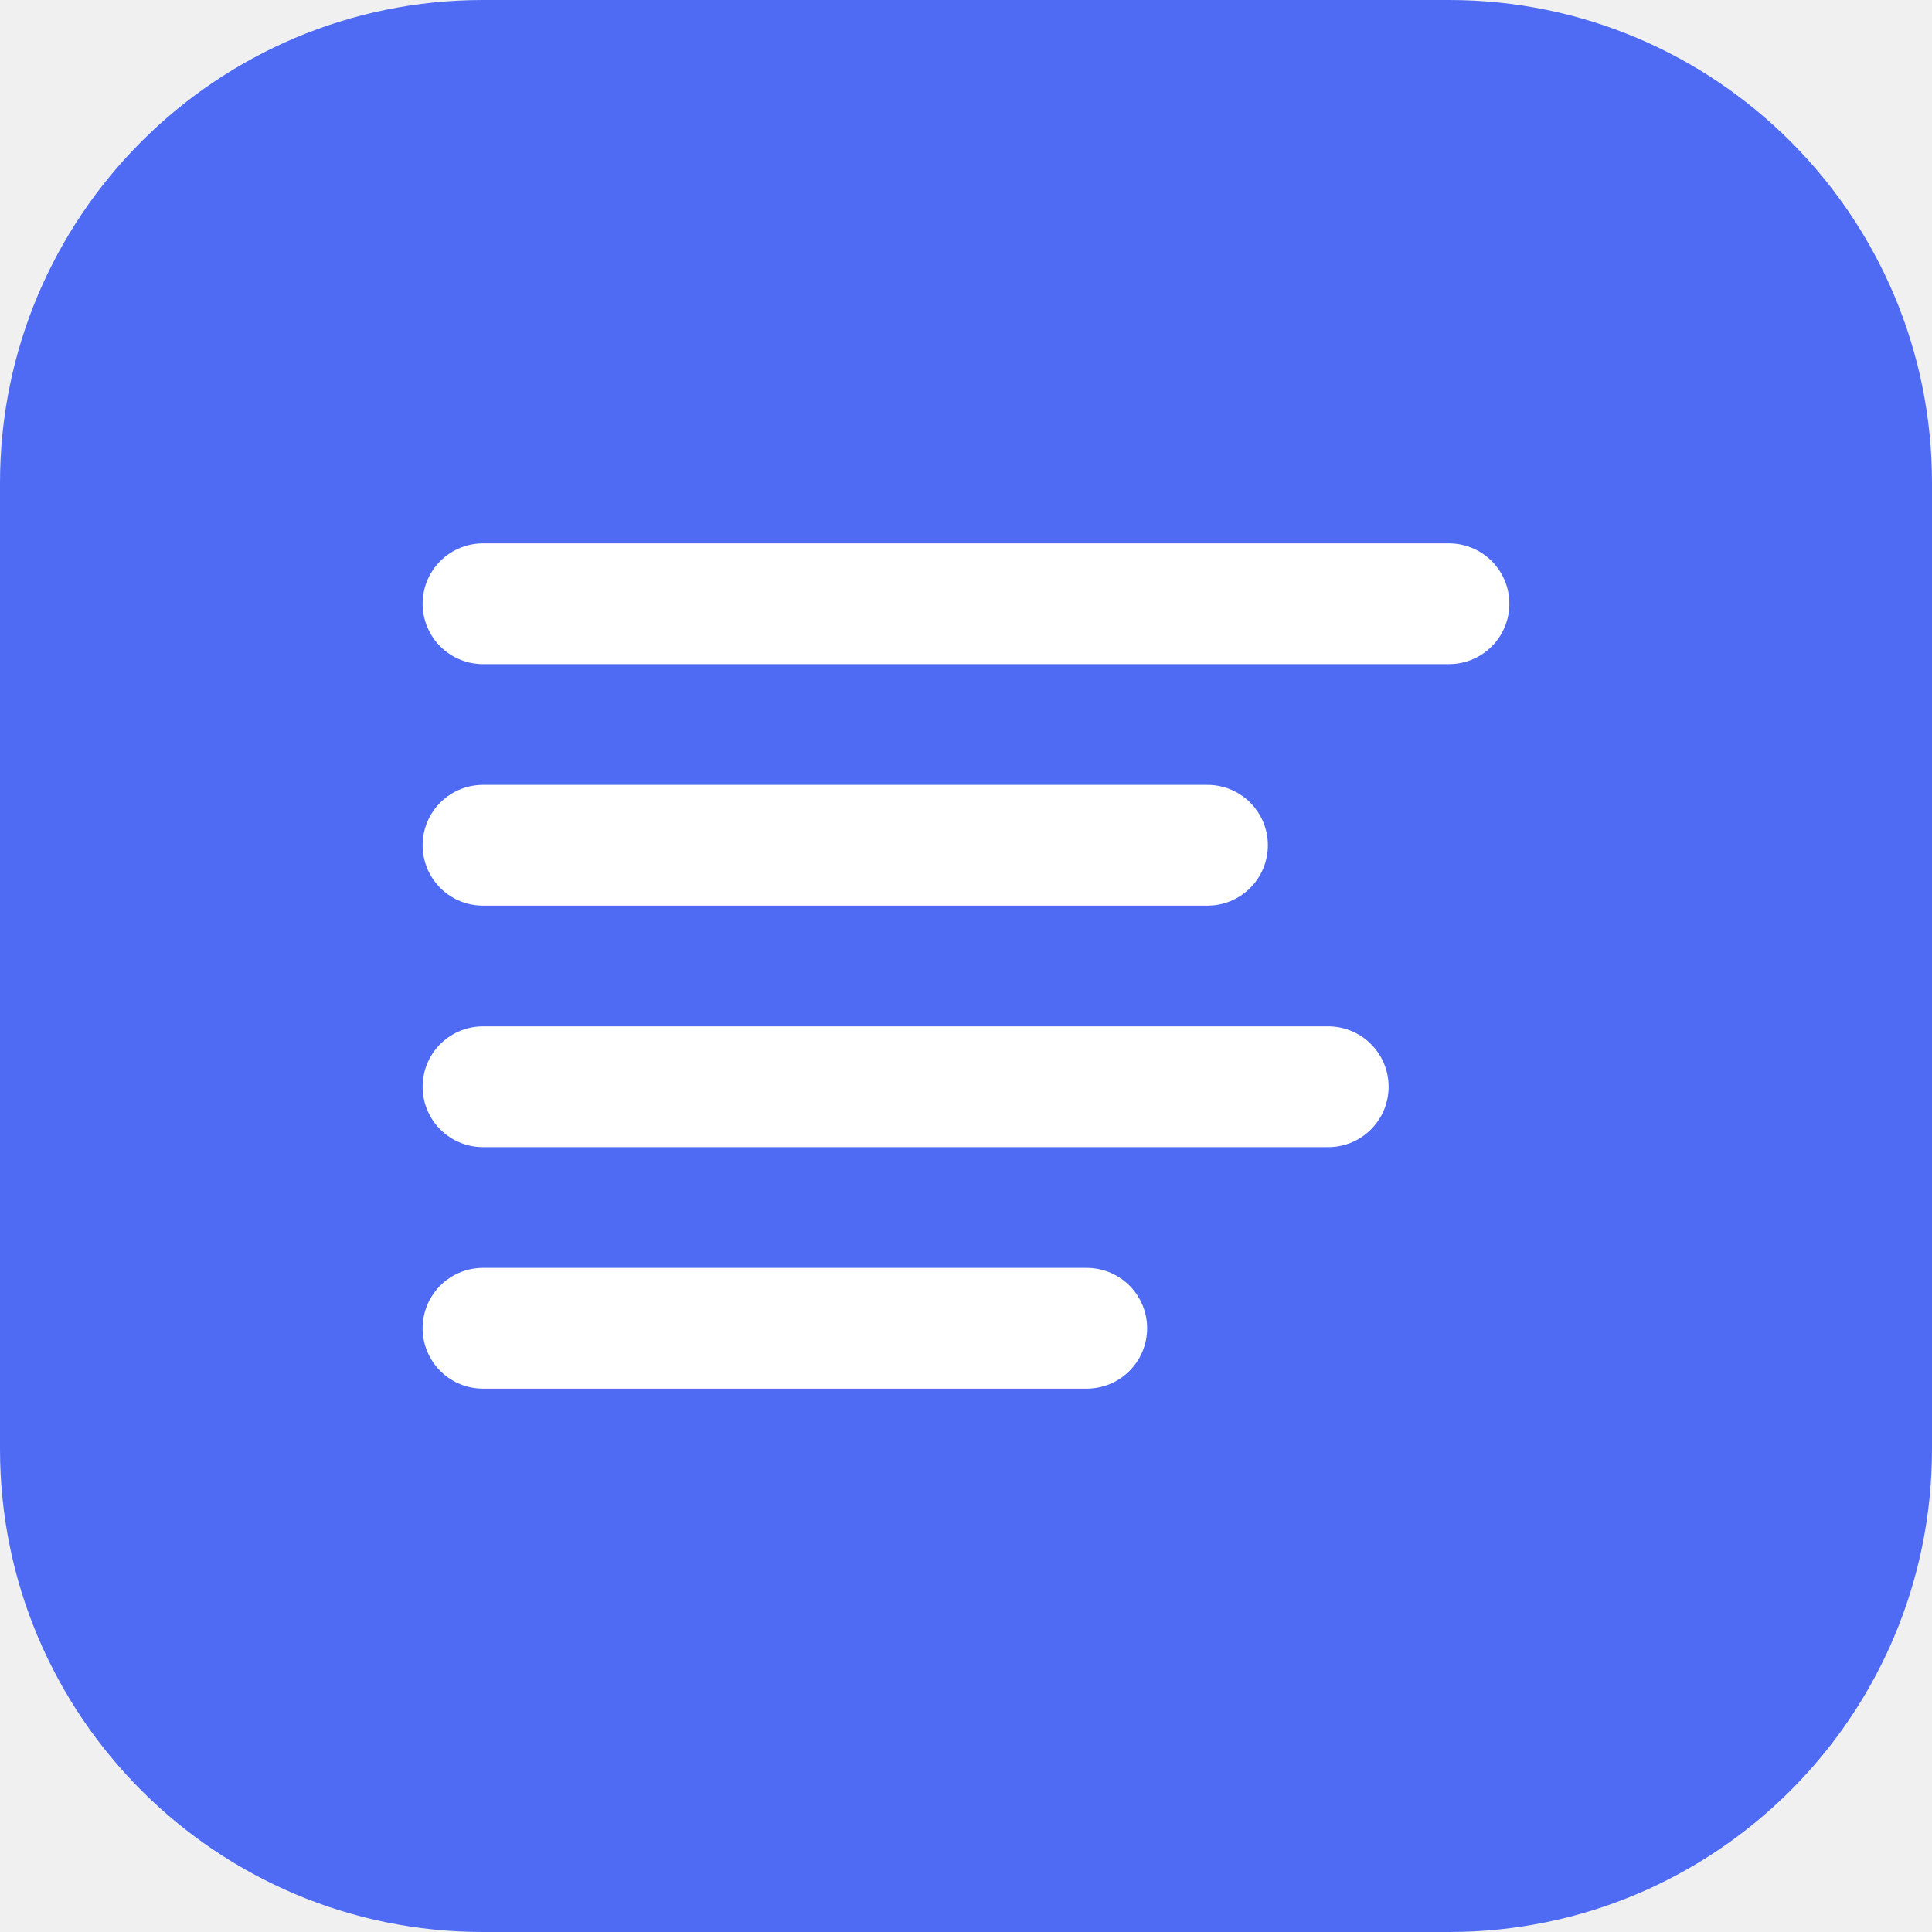
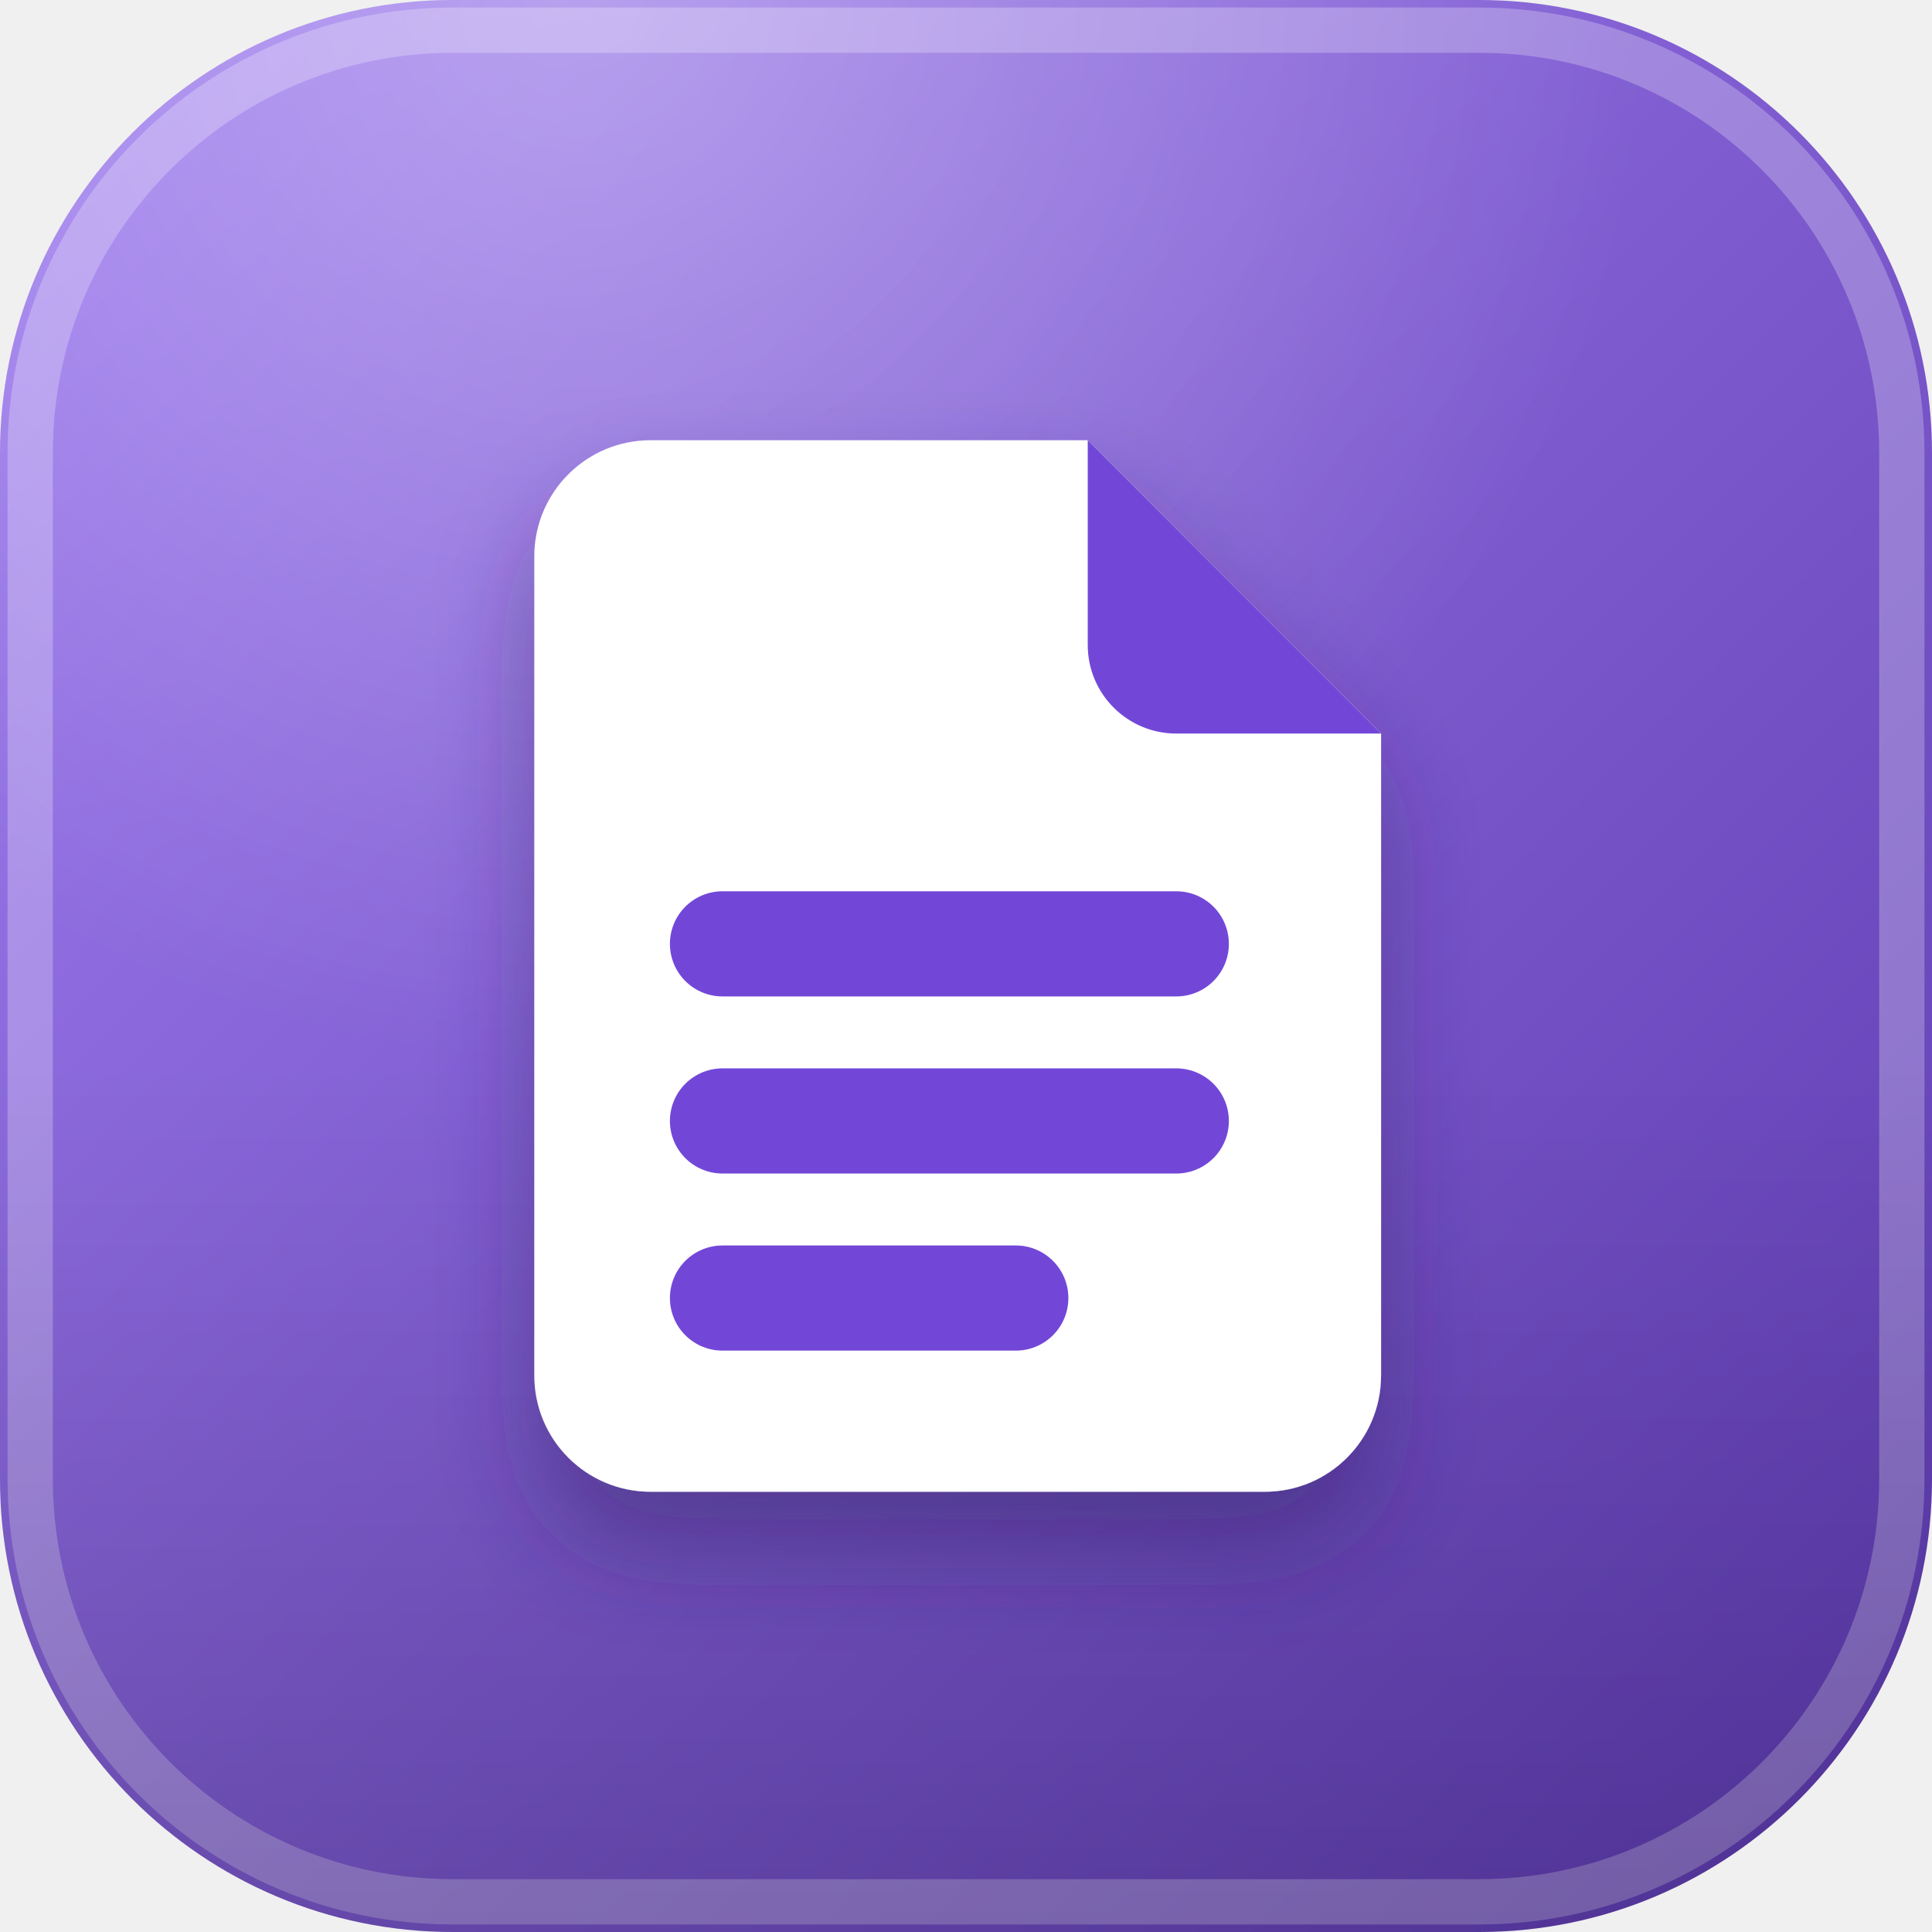
- <svg xmlns="http://www.w3.org/2000/svg" viewBox="0 0 32 32">
-   <rect width="32" height="32" rx="8" fill="#4F6BF4" />
-   <path d="M8 10h16M8 14h12M8 18h14M8 22h10" stroke="white" stroke-width="2" stroke-linecap="round" />
+ <svg xmlns="http://www.w3.org/2000/svg" viewBox="0 0 64 64">
+   <defs>
+     <linearGradient id="btext-craft" x1="0" y1="0" x2="1" y2="1">
+       <stop offset="0" stop-color="#a07ef0" />
+       <stop offset="1" stop-color="#5b38ad" />
+     </linearGradient>
+     <linearGradient id="vtext-craft" x1="0" y1="0" x2="0" y2="1">
+       <stop offset=".55" stop-color="#000" stop-opacity="0" />
+       <stop offset="1" stop-color="#000" stop-opacity=".16" />
+     </linearGradient>
+     <radialGradient id="htext-craft" cx=".3" cy="0" r="1">
+       <stop offset="0" stop-color="#fff" stop-opacity=".32" />
+       <stop offset=".55" stop-color="#fff" stop-opacity="0" />
+     </radialGradient>
+     <radialGradient id="ir" cx=".35" cy=".35" r=".8">
+       <stop offset="0" stop-color="#7DD3FC" />
+       <stop offset=".6" stop-color="#22C55E" />
+       <stop offset="1" stop-color="#0E7490" />
+     </radialGradient>
+     <filter id="dtext-craft" x="-20%" y="-20%" width="140%" height="140%">
+       <feDropShadow dx="0" dy="1.1" stdDeviation=".9" flood-color="#372269" flood-opacity=".45" />
+     </filter>
+   </defs>
+   <rect width="64" height="64" rx="15" fill="url(#btext-craft)" />
+   <rect width="64" height="64" rx="15" fill="url(#htext-craft)" />
+   <rect x="1" y="1" width="62" height="62" rx="14" fill="none" stroke="#fff" stroke-opacity=".25" stroke-width="1.5" />
+   <rect width="64" height="64" rx="15" fill="url(#vtext-craft)" />
+   <g filter="url(#dtext-craft)" transform="translate(10 10) scale(1.8333)">
+     <path d="M6.3 2.5h7.9l5.3 5.3v11.6a2.1 2.1 0 0 1-2.1 2.1H6.3a2.1 2.1 0 0 1-2.1-2.1V4.6a2.1 2.1 0 0 1 2.1-2.1z" fill="#fff" />
+     <path d="M14.2 2.5v3.7a1.6 1.6 0 0 0 1.6 1.6h3.7" fill="#7246d8" />
+     <path d="M7.6 11.6h8.2M7.6 14.8h8.2M7.6 18h5.3" fill="none" stroke="#7246d8" stroke-width="1.9" stroke-linecap="round" stroke-linejoin="round" />
+   </g>
</svg>
